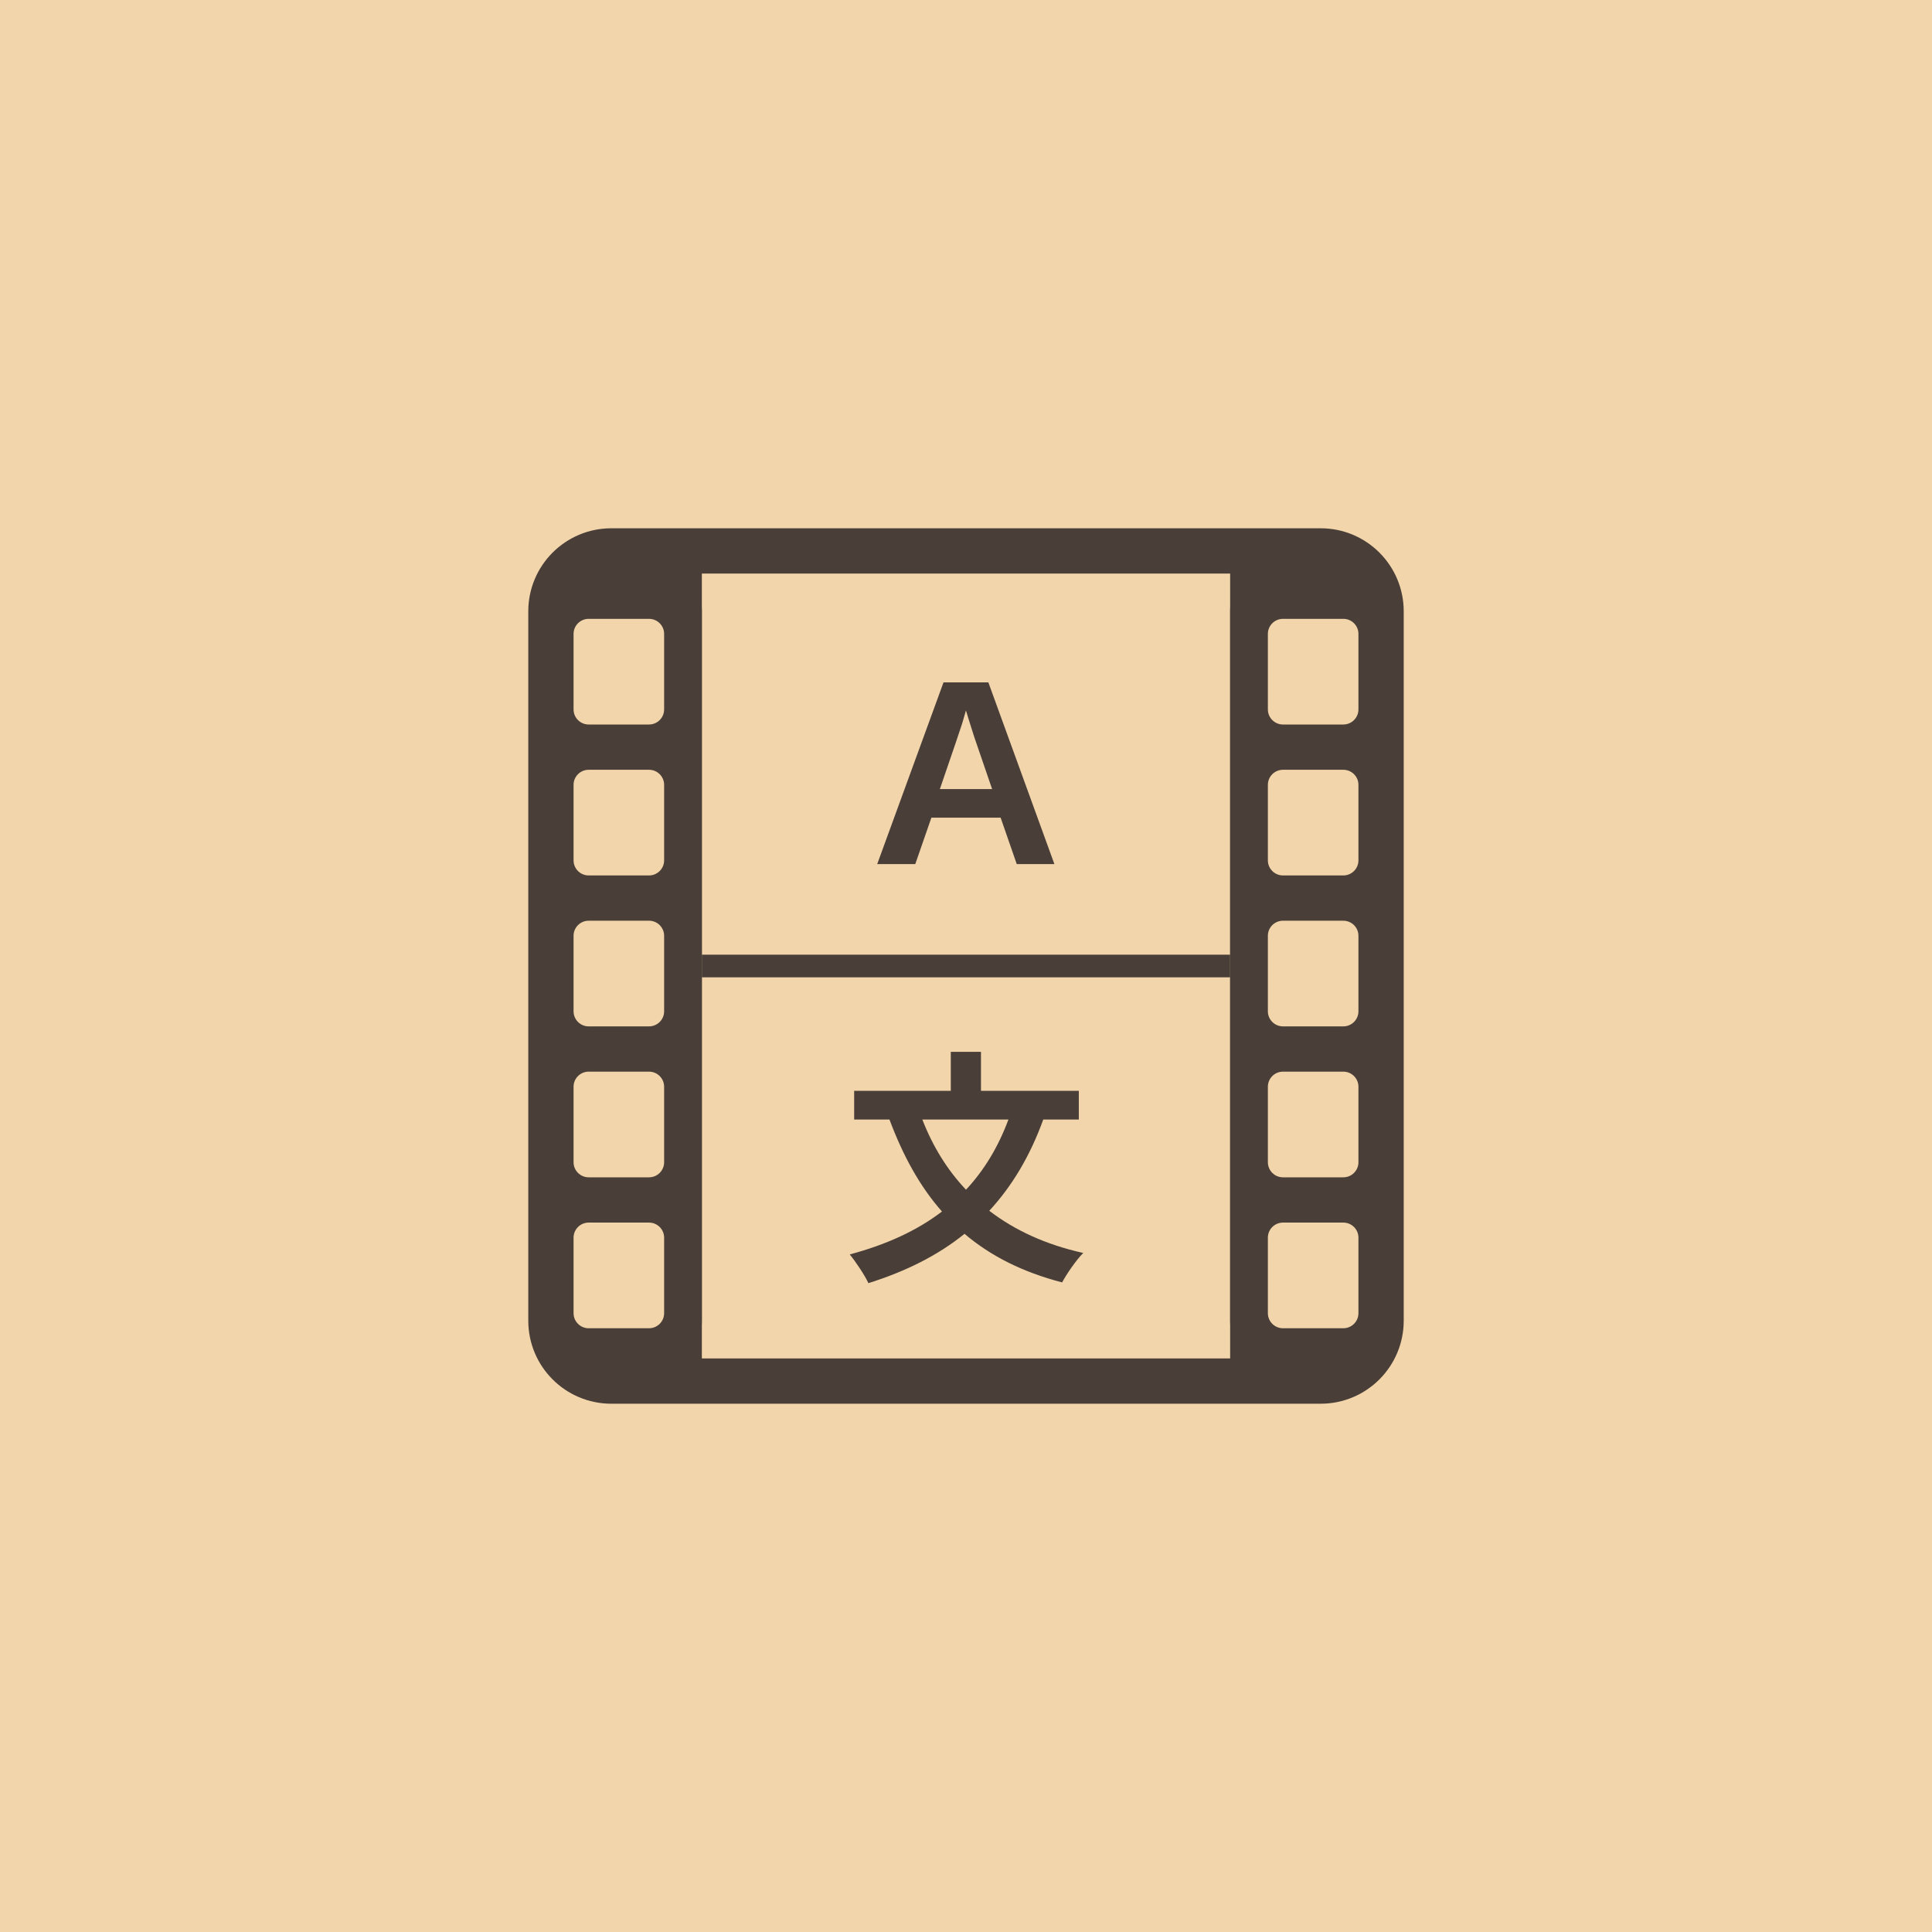
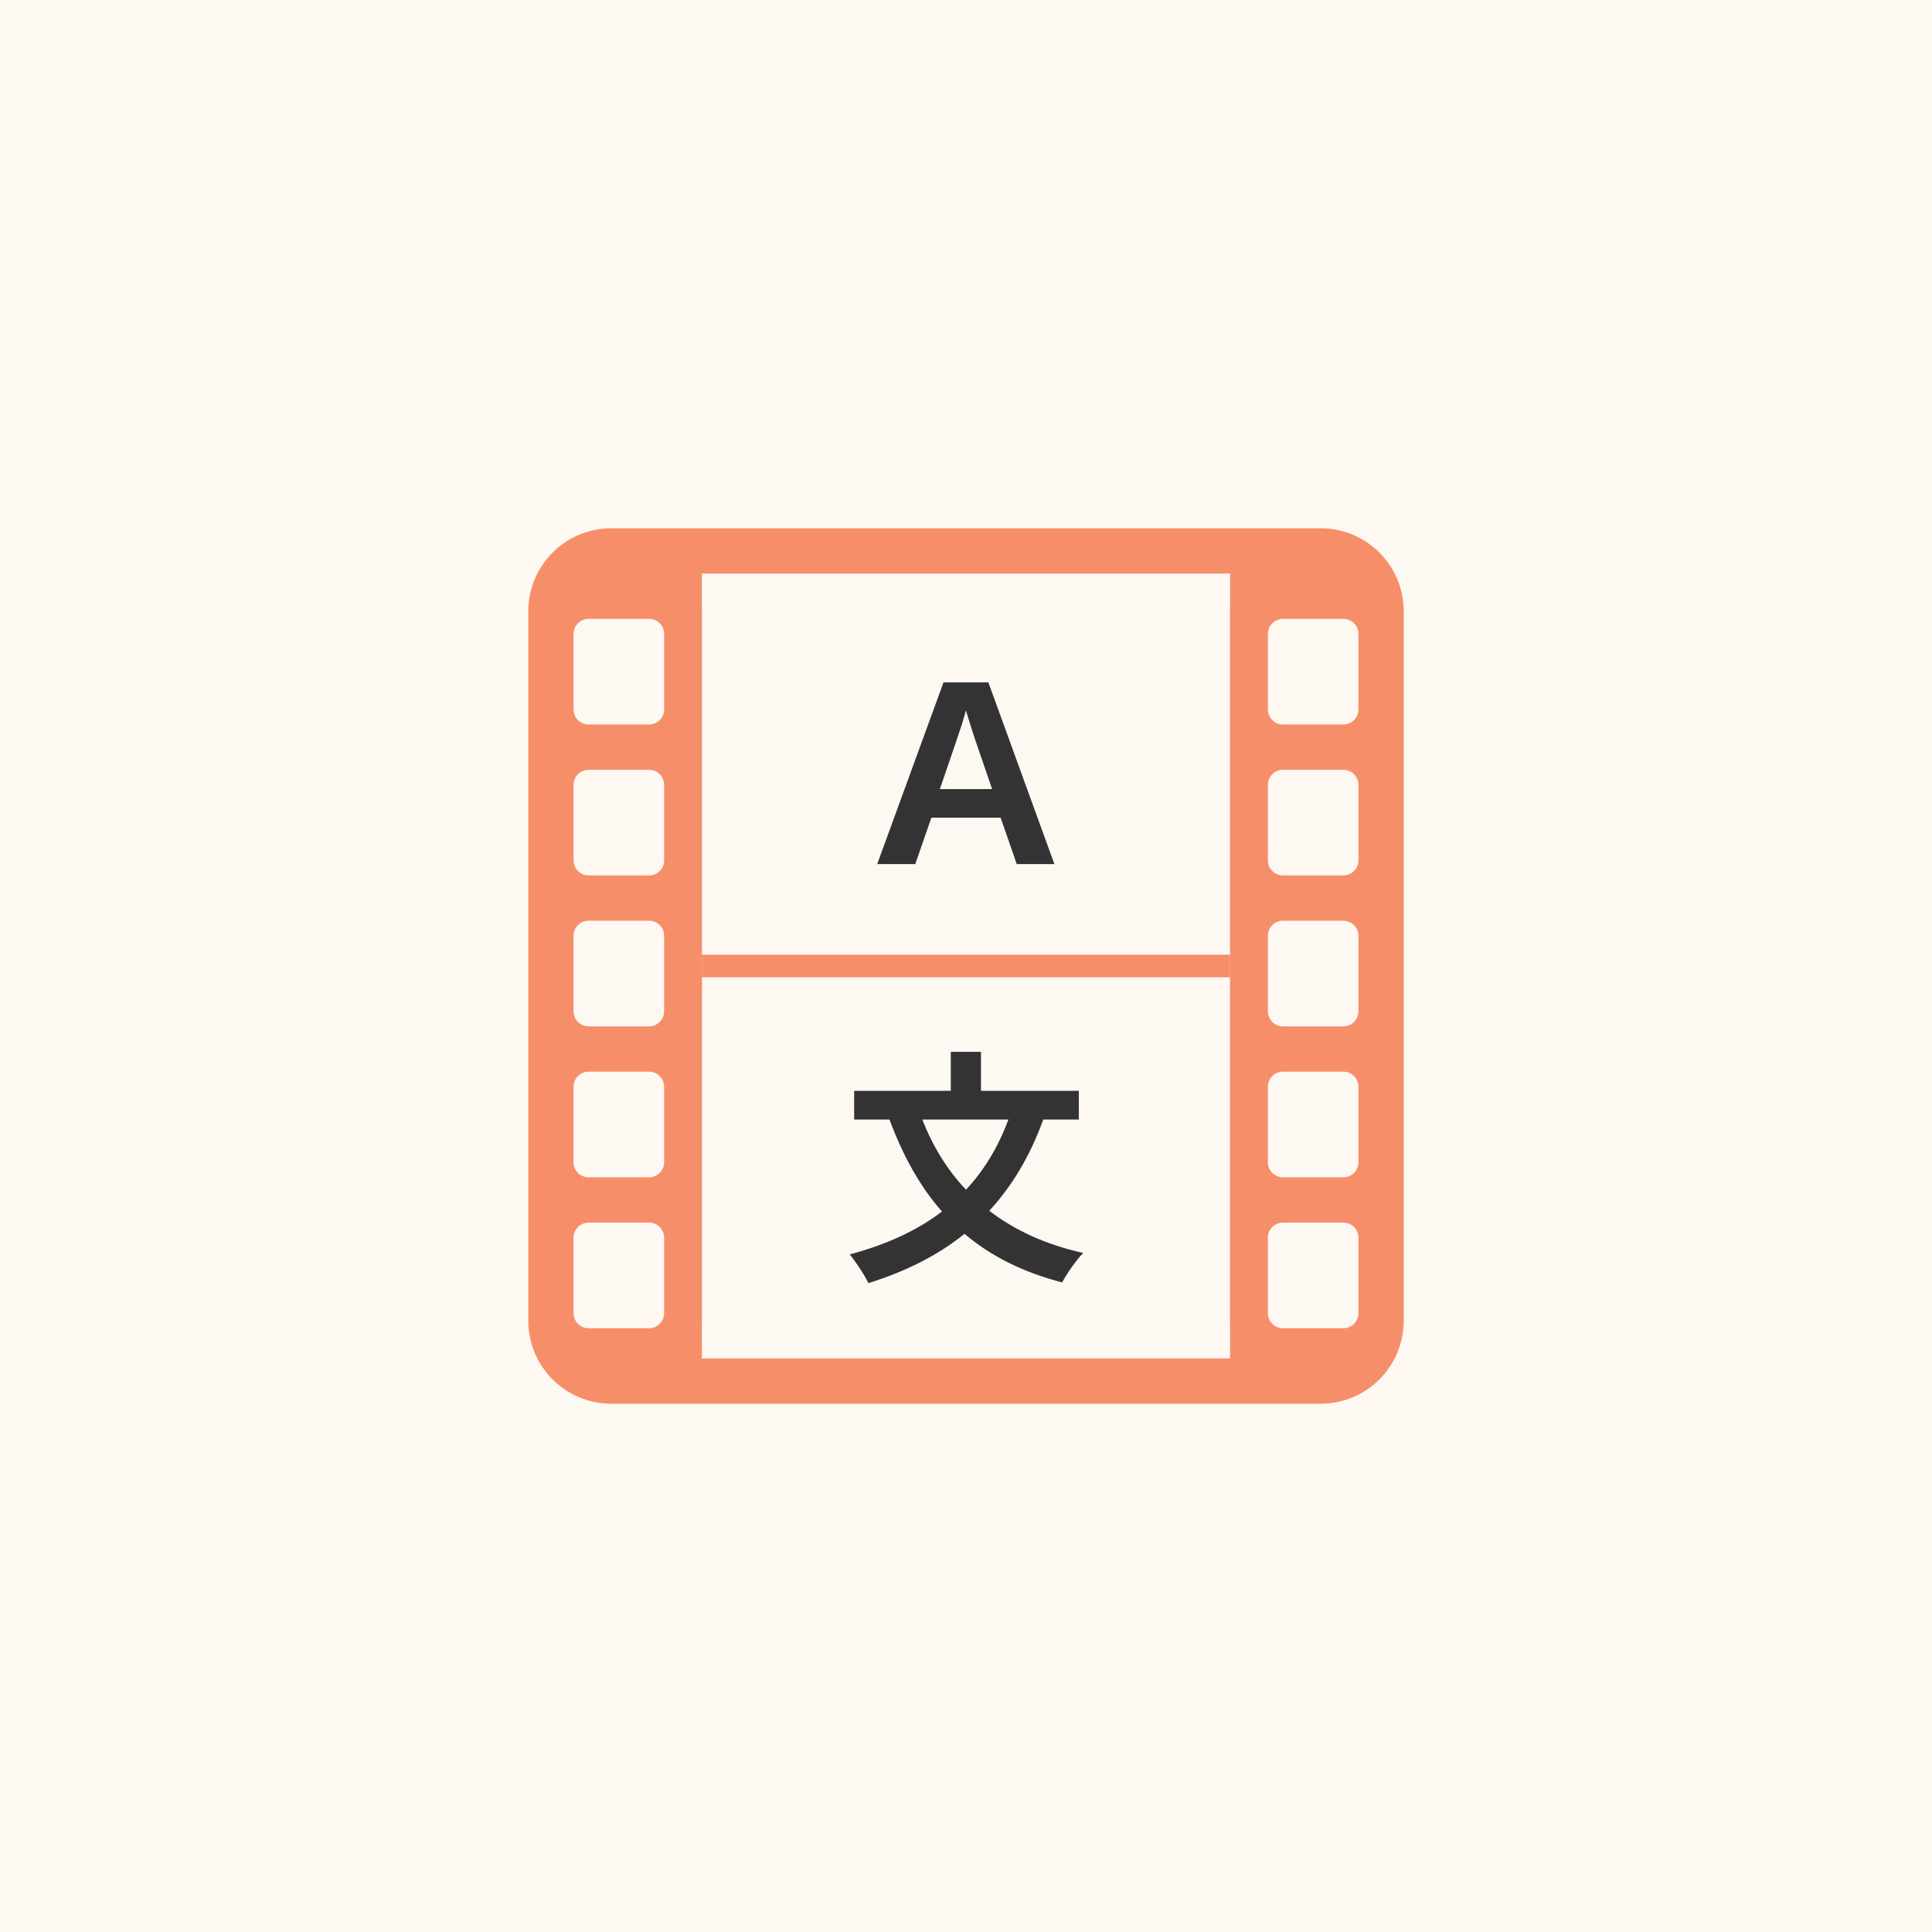
<svg xmlns="http://www.w3.org/2000/svg" width="512" height="512" viewBox="0 0 512 512" fill="none">
-   <rect width="512" height="512" fill="#f2d5ab" />
+   <rect width="512" height="512" fill="#fdf8f2" />
  <g transform="translate(144, 144) scale(0.5)">
-     <rect x="4" y="4" width="440" height="440" rx="32" stroke="#4a3f38" stroke-width="24" fill="none" />
-     <rect x="4" y="4" width="80" height="440" fill="#4a3f38" rx="32" />
-     <rect x="364" y="4" width="80" height="440" fill="#4a3f38" rx="32" />
-     <rect x="36" y="4" width="48" height="440" fill="#4a3f38" />
-     <rect x="364" y="4" width="48" height="440" fill="#4a3f38" />
-     <rect x="16" y="40" width="48" height="56" rx="8" fill="#f2d5ab" />
-     <rect x="16" y="120" width="48" height="56" rx="8" fill="#f2d5ab" />
-     <rect x="16" y="200" width="48" height="56" rx="8" fill="#f2d5ab" />
-     <rect x="16" y="280" width="48" height="56" rx="8" fill="#f2d5ab" />
-     <rect x="16" y="360" width="48" height="56" rx="8" fill="#f2d5ab" />
-     <rect x="384" y="40" width="48" height="56" rx="8" fill="#f2d5ab" />
-     <rect x="384" y="120" width="48" height="56" rx="8" fill="#f2d5ab" />
-     <rect x="384" y="200" width="48" height="56" rx="8" fill="#f2d5ab" />
-     <rect x="384" y="280" width="48" height="56" rx="8" fill="#f2d5ab" />
-     <rect x="384" y="360" width="48" height="56" rx="8" fill="#f2d5ab" />
-     <line x1="84" y1="224" x2="364" y2="224" stroke="#4a3f38" stroke-width="12" />
-     <text x="224" y="170" font-size="140" font-family="Arial, sans-serif" font-weight="bold" fill="#4a3f38" text-anchor="middle">A</text>
-     <text x="224" y="380" font-size="130" font-family="Arial, sans-serif" font-weight="bold" fill="#4a3f38" text-anchor="middle">文</text>
+     <rect x="4" y="4" width="440" height="440" rx="32" stroke="#f78e6a" stroke-width="24" fill="none" />
+     <rect x="4" y="4" width="80" height="440" fill="#f78e6a" rx="32" />
+     <rect x="364" y="4" width="80" height="440" fill="#f78e6a" rx="32" />
+     <rect x="36" y="4" width="48" height="440" fill="#f78e6a" />
+     <rect x="364" y="4" width="48" height="440" fill="#f78e6a" />
+     <rect x="16" y="40" width="48" height="56" rx="8" fill="#fdf8f2" />
+     <rect x="16" y="120" width="48" height="56" rx="8" fill="#fdf8f2" />
+     <rect x="16" y="200" width="48" height="56" rx="8" fill="#fdf8f2" />
+     <rect x="16" y="280" width="48" height="56" rx="8" fill="#fdf8f2" />
+     <rect x="16" y="360" width="48" height="56" rx="8" fill="#fdf8f2" />
+     <rect x="384" y="40" width="48" height="56" rx="8" fill="#fdf8f2" />
+     <rect x="384" y="120" width="48" height="56" rx="8" fill="#fdf8f2" />
+     <rect x="384" y="200" width="48" height="56" rx="8" fill="#fdf8f2" />
+     <rect x="384" y="280" width="48" height="56" rx="8" fill="#fdf8f2" />
+     <rect x="384" y="360" width="48" height="56" rx="8" fill="#fdf8f2" />
+     <line x1="84" y1="224" x2="364" y2="224" stroke="#f78e6a" stroke-width="12" />
+     <text x="224" y="170" font-size="140" font-family="Arial, sans-serif" font-weight="bold" fill="#333" text-anchor="middle">A</text>
+     <text x="224" y="380" font-size="130" font-family="Arial, sans-serif" font-weight="bold" fill="#333" text-anchor="middle">文</text>
  </g>
</svg>
